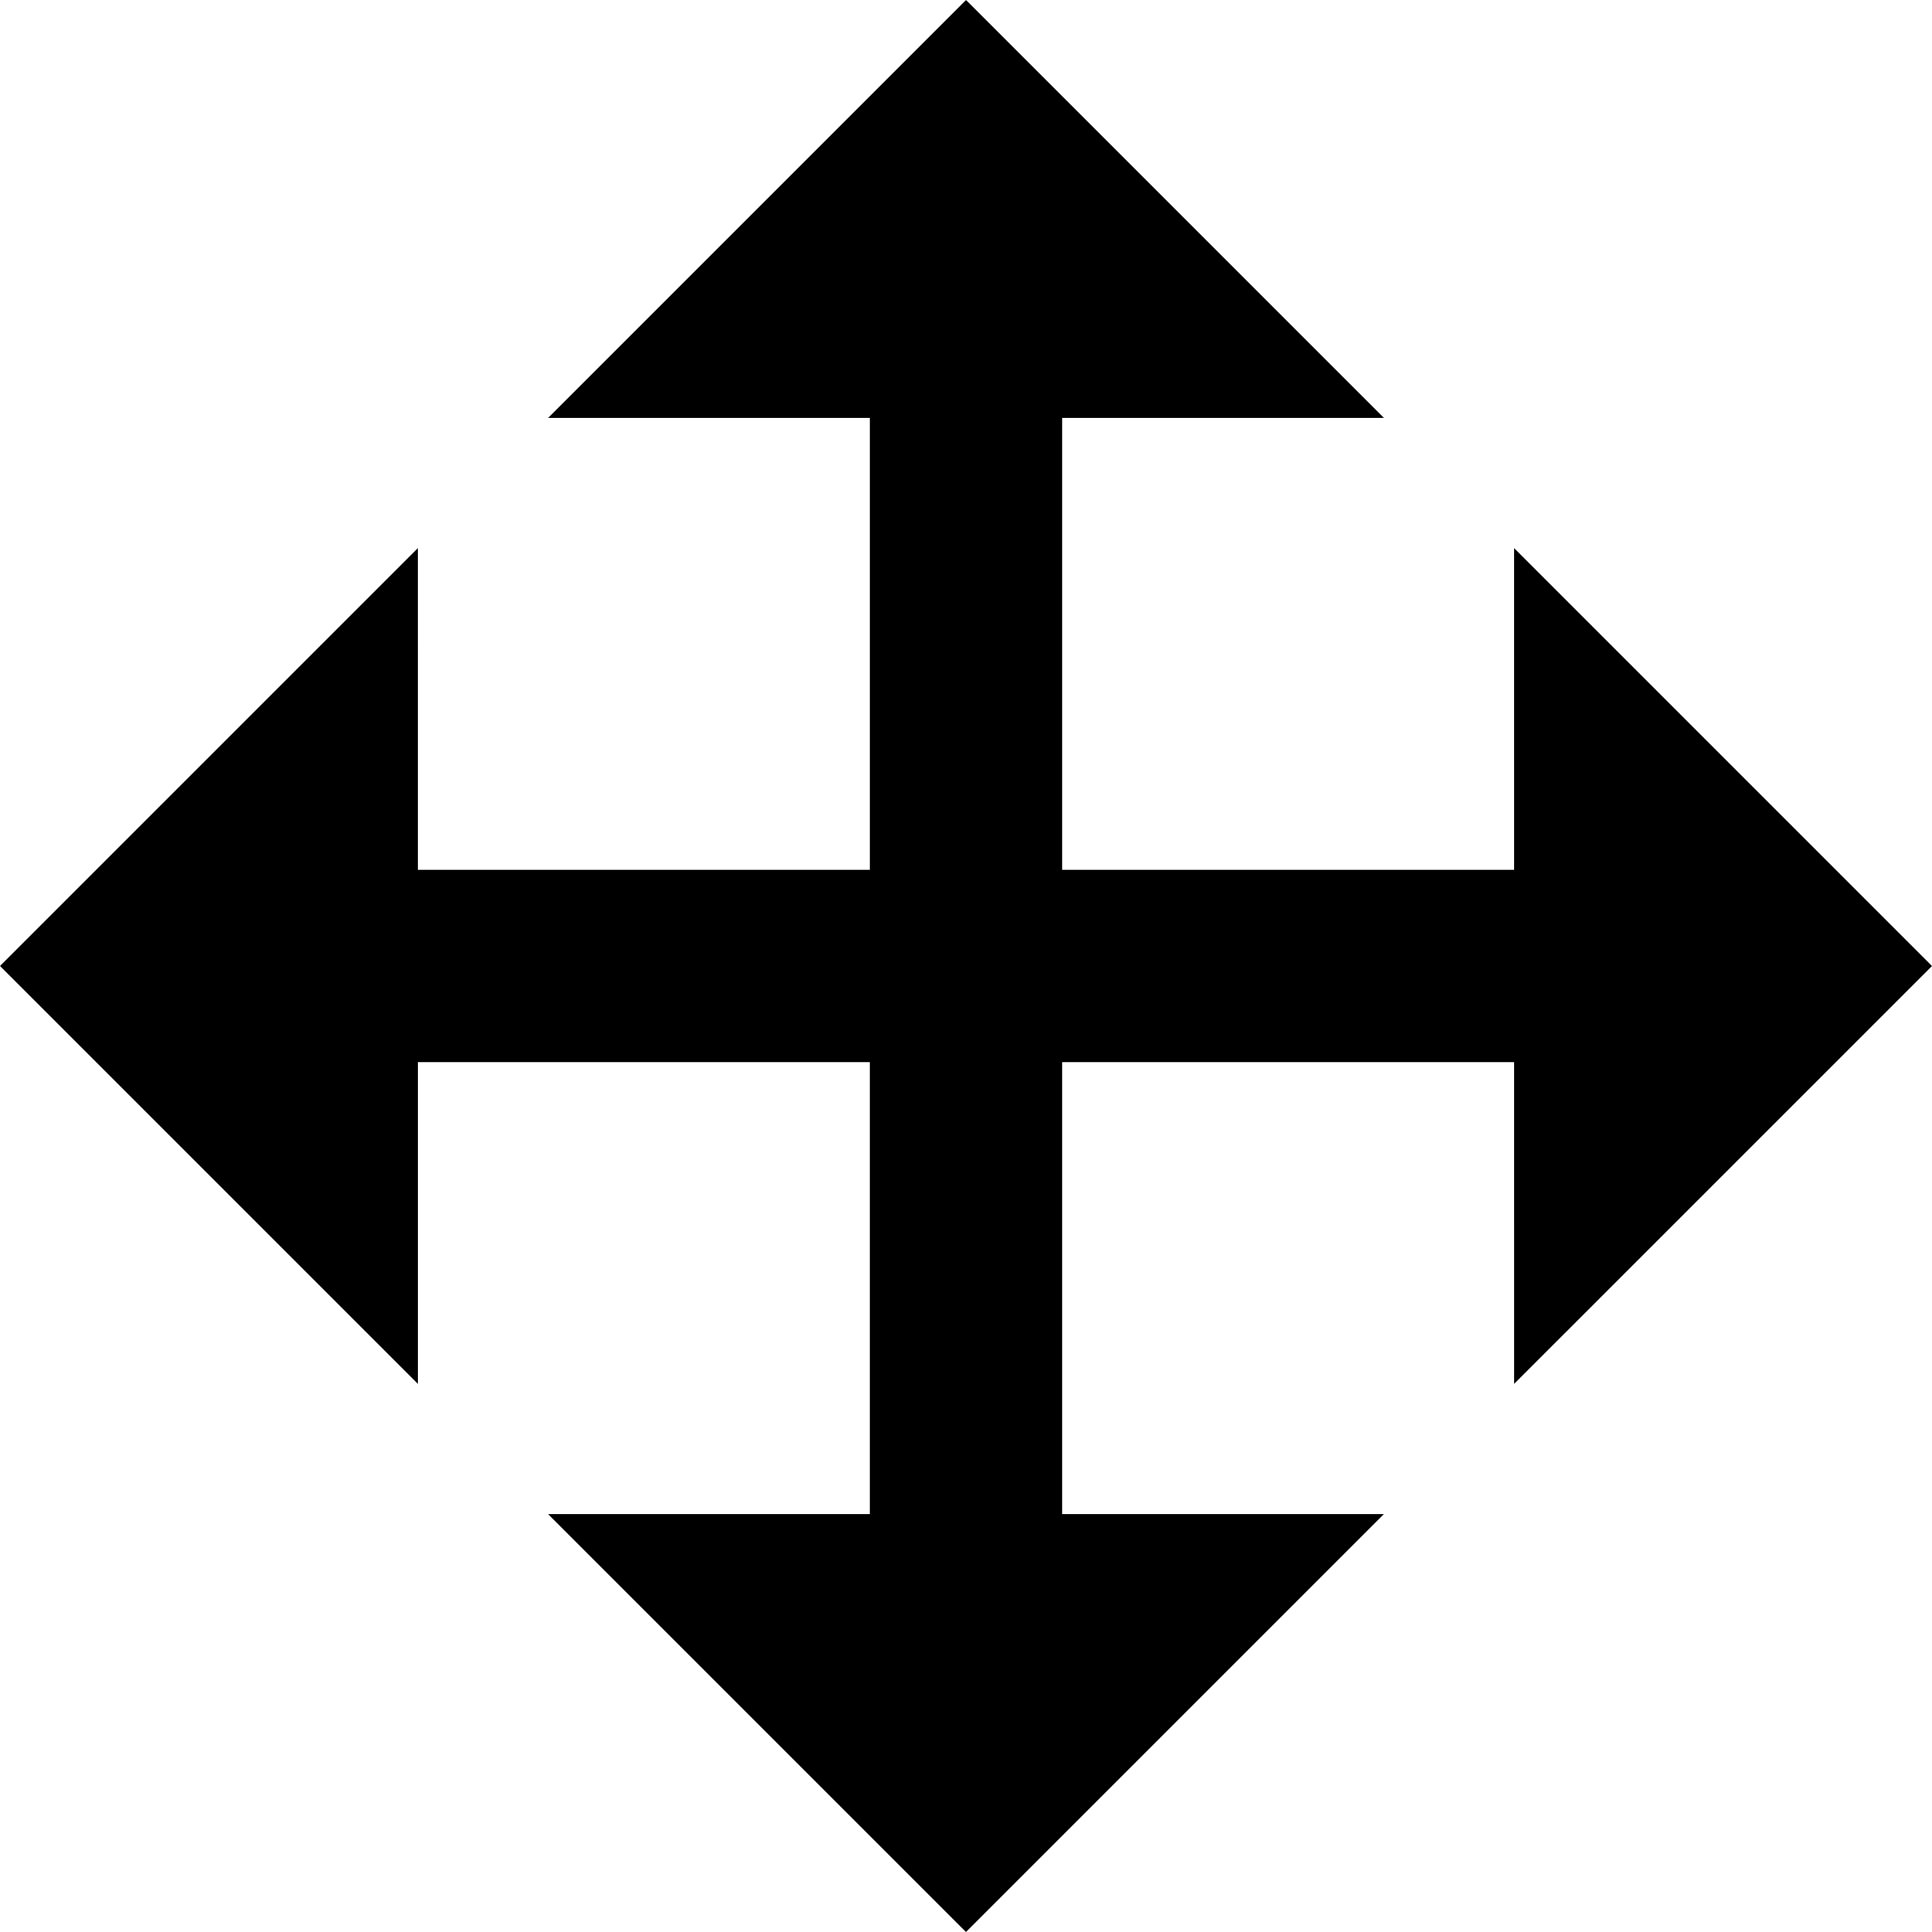
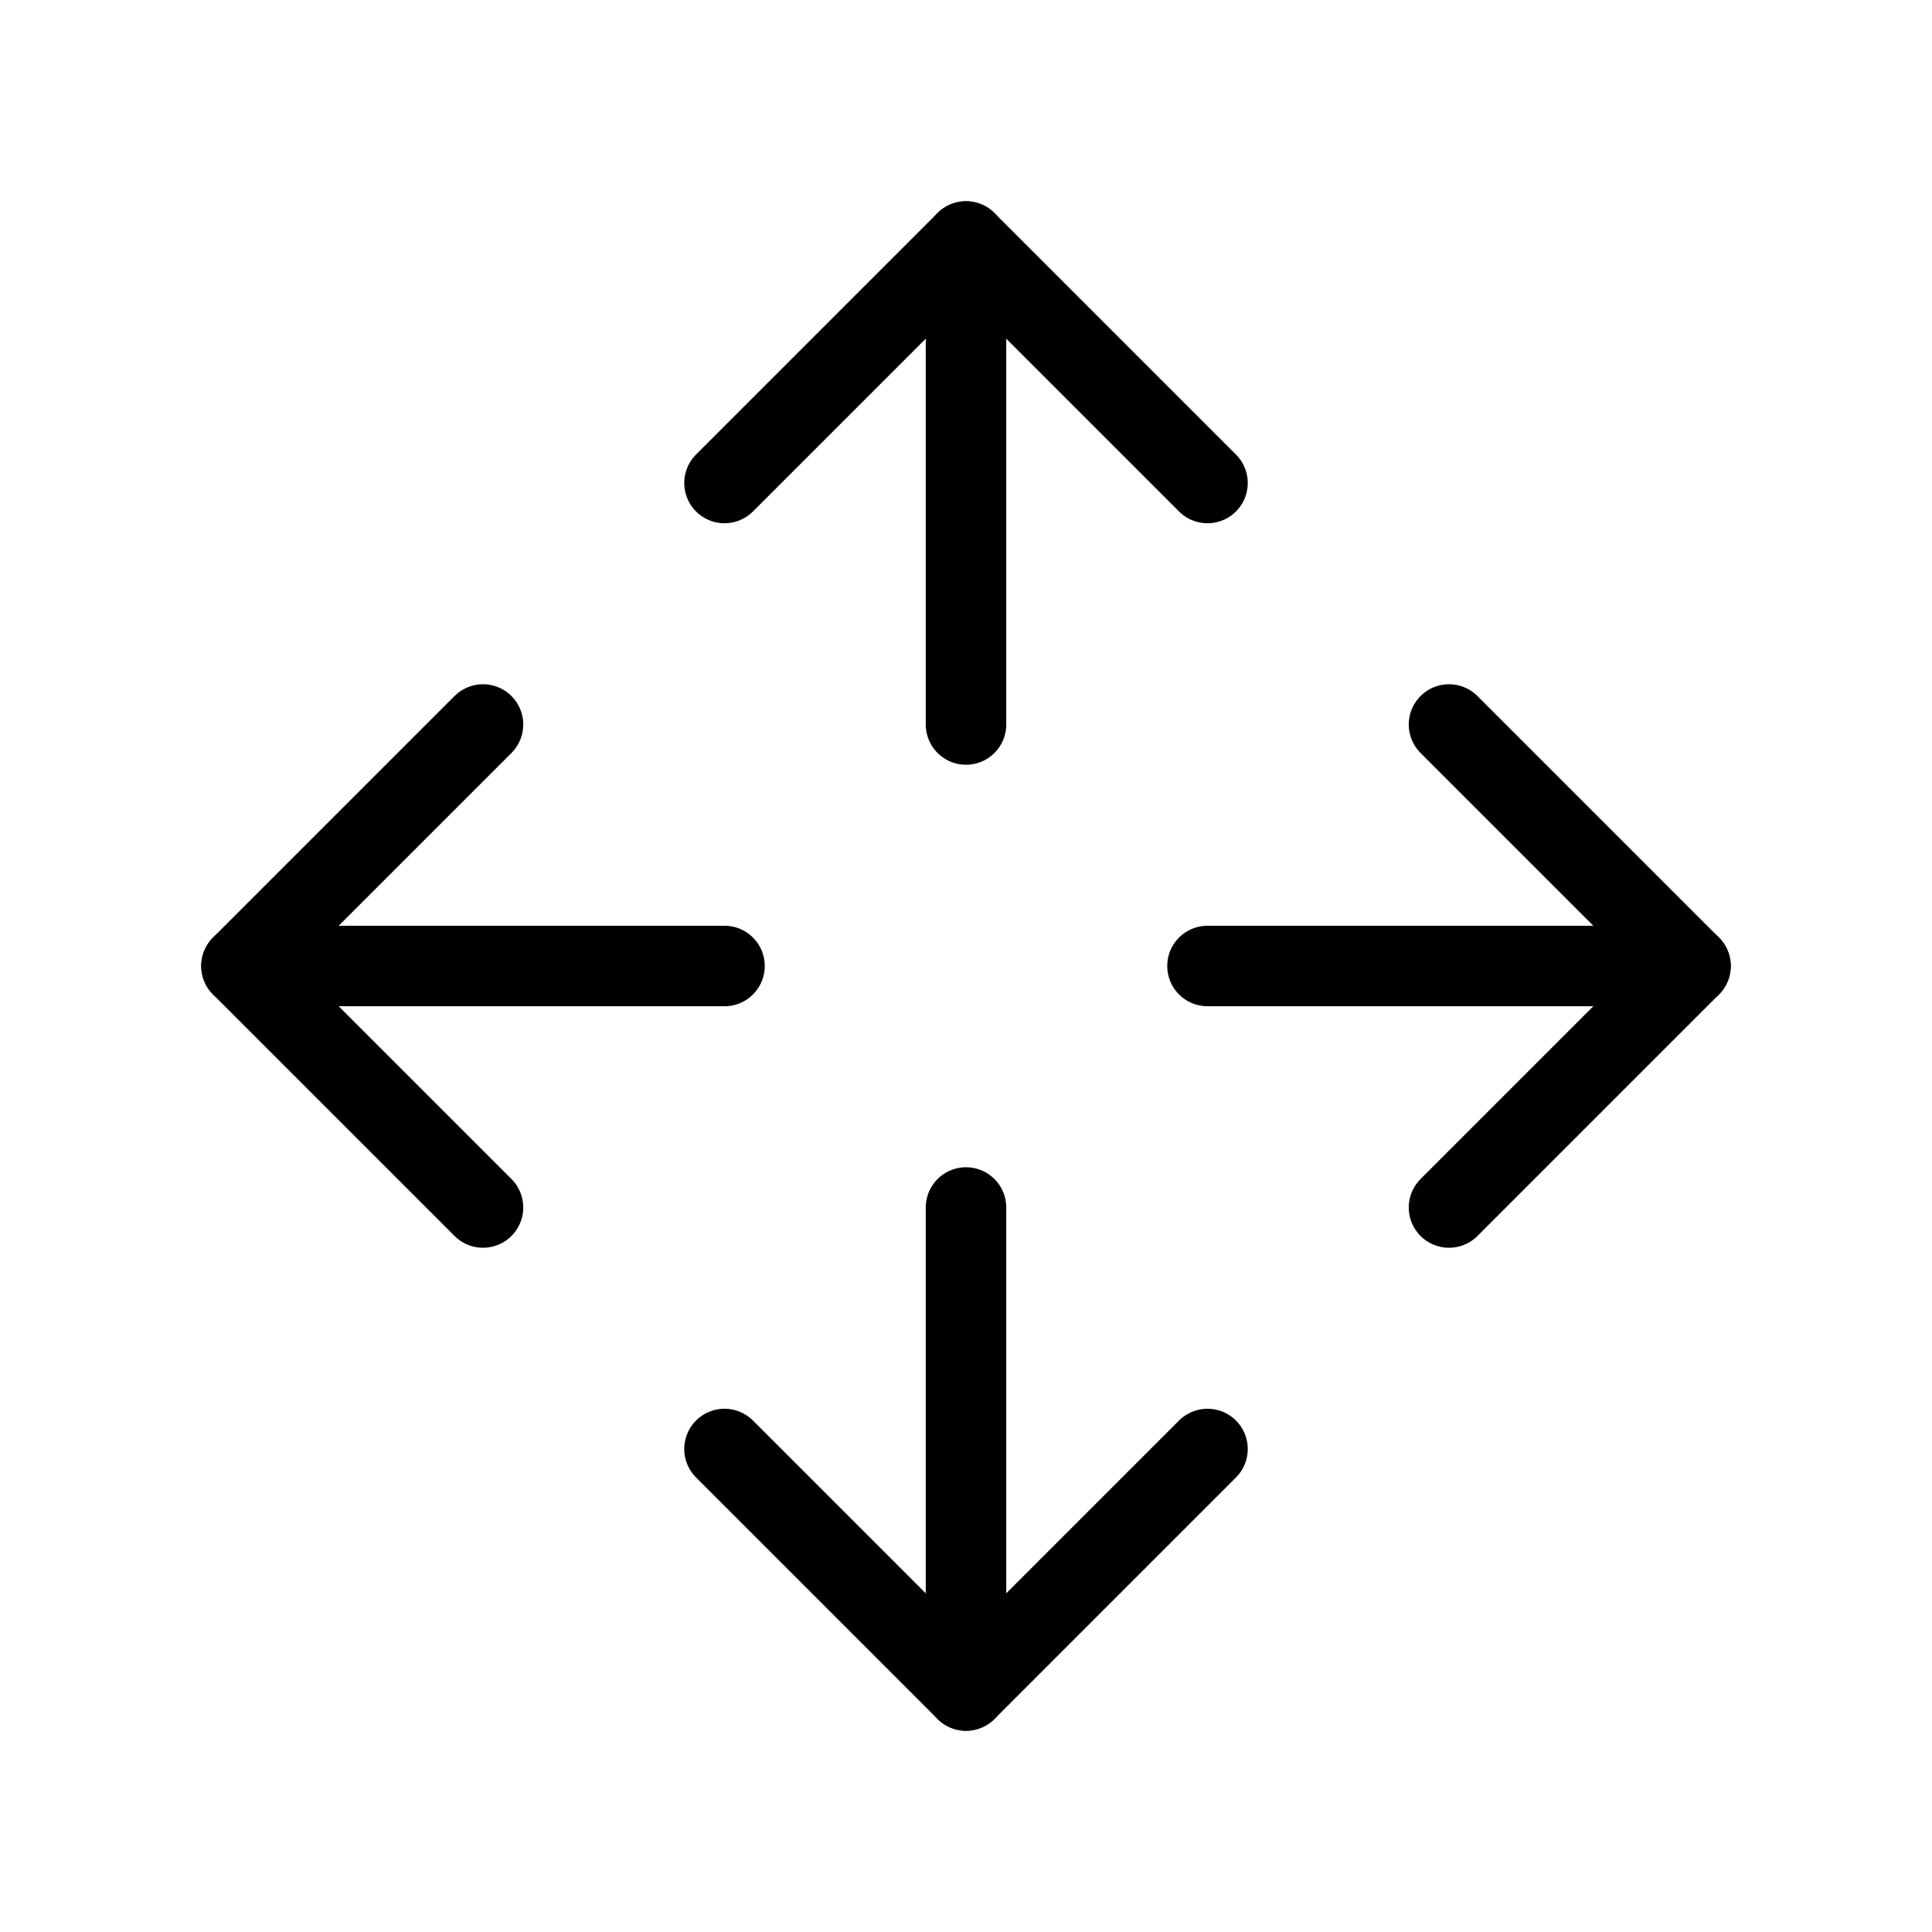
- <svg xmlns="http://www.w3.org/2000/svg" version="1.1" id="Capa_1" x="0px" y="0px" viewBox="0 0 180 180" style="enable-background:new 0 0 180 180;" xml:space="preserve">
-   <path d="M38.937,128.936L0,89.999l38.935-38.936l0.001,29.982h42.11V38.937l-29.982,0L90.001,0l38.935,38.936l-29.982,0v42.109  h42.109l-0.001-29.982L180,90.001l-38.936,38.935l-0.001-29.982h-42.11v42.109l29.982,0L89.999,180l-38.936-38.936l29.982,0V98.954  H38.937L38.937,128.936z" />
-   <g>
- </g>
-   <g>
- </g>
-   <g>
- </g>
-   <g>
- </g>
-   <g>
- </g>
-   <g>
- </g>
-   <g>
- </g>
-   <g>
- </g>
-   <g>
- </g>
-   <g>
- </g>
-   <g>
- </g>
-   <g>
- </g>
-   <g>
- </g>
-   <g>
- </g>
-   <g>
- </g>
+ <svg xmlns="http://www.w3.org/2000/svg" class="icon icon-tabler icon-tabler-arrows-move" width="24" height="24" viewBox="0 0 24 24" stroke-width="2" stroke="currentColor" fill="none" stroke-linecap="round" stroke-linejoin="round">
+   <path stroke="none" d="M0 0h24v24H0z" fill="none" />
+   <path stroke="black" stroke-width="1" d="M18 9l3 3l-3 3" />
+   <path stroke="black" stroke-width="1" d="M15 12h6" />
+   <path stroke="black" stroke-width="1" d="M6 9l-3 3l3 3" />
+   <path stroke="black" stroke-width="1" d="M3 12h6" />
+   <path stroke="black" stroke-width="1" d="M9 18l3 3l3 -3" />
+   <path stroke="black" stroke-width="1" d="M12 15v6" />
+   <path stroke="black" stroke-width="1" d="M15 6l-3 -3l-3 3" />
+   <path stroke="black" stroke-width="1" d="M12 3v6" />
</svg>
